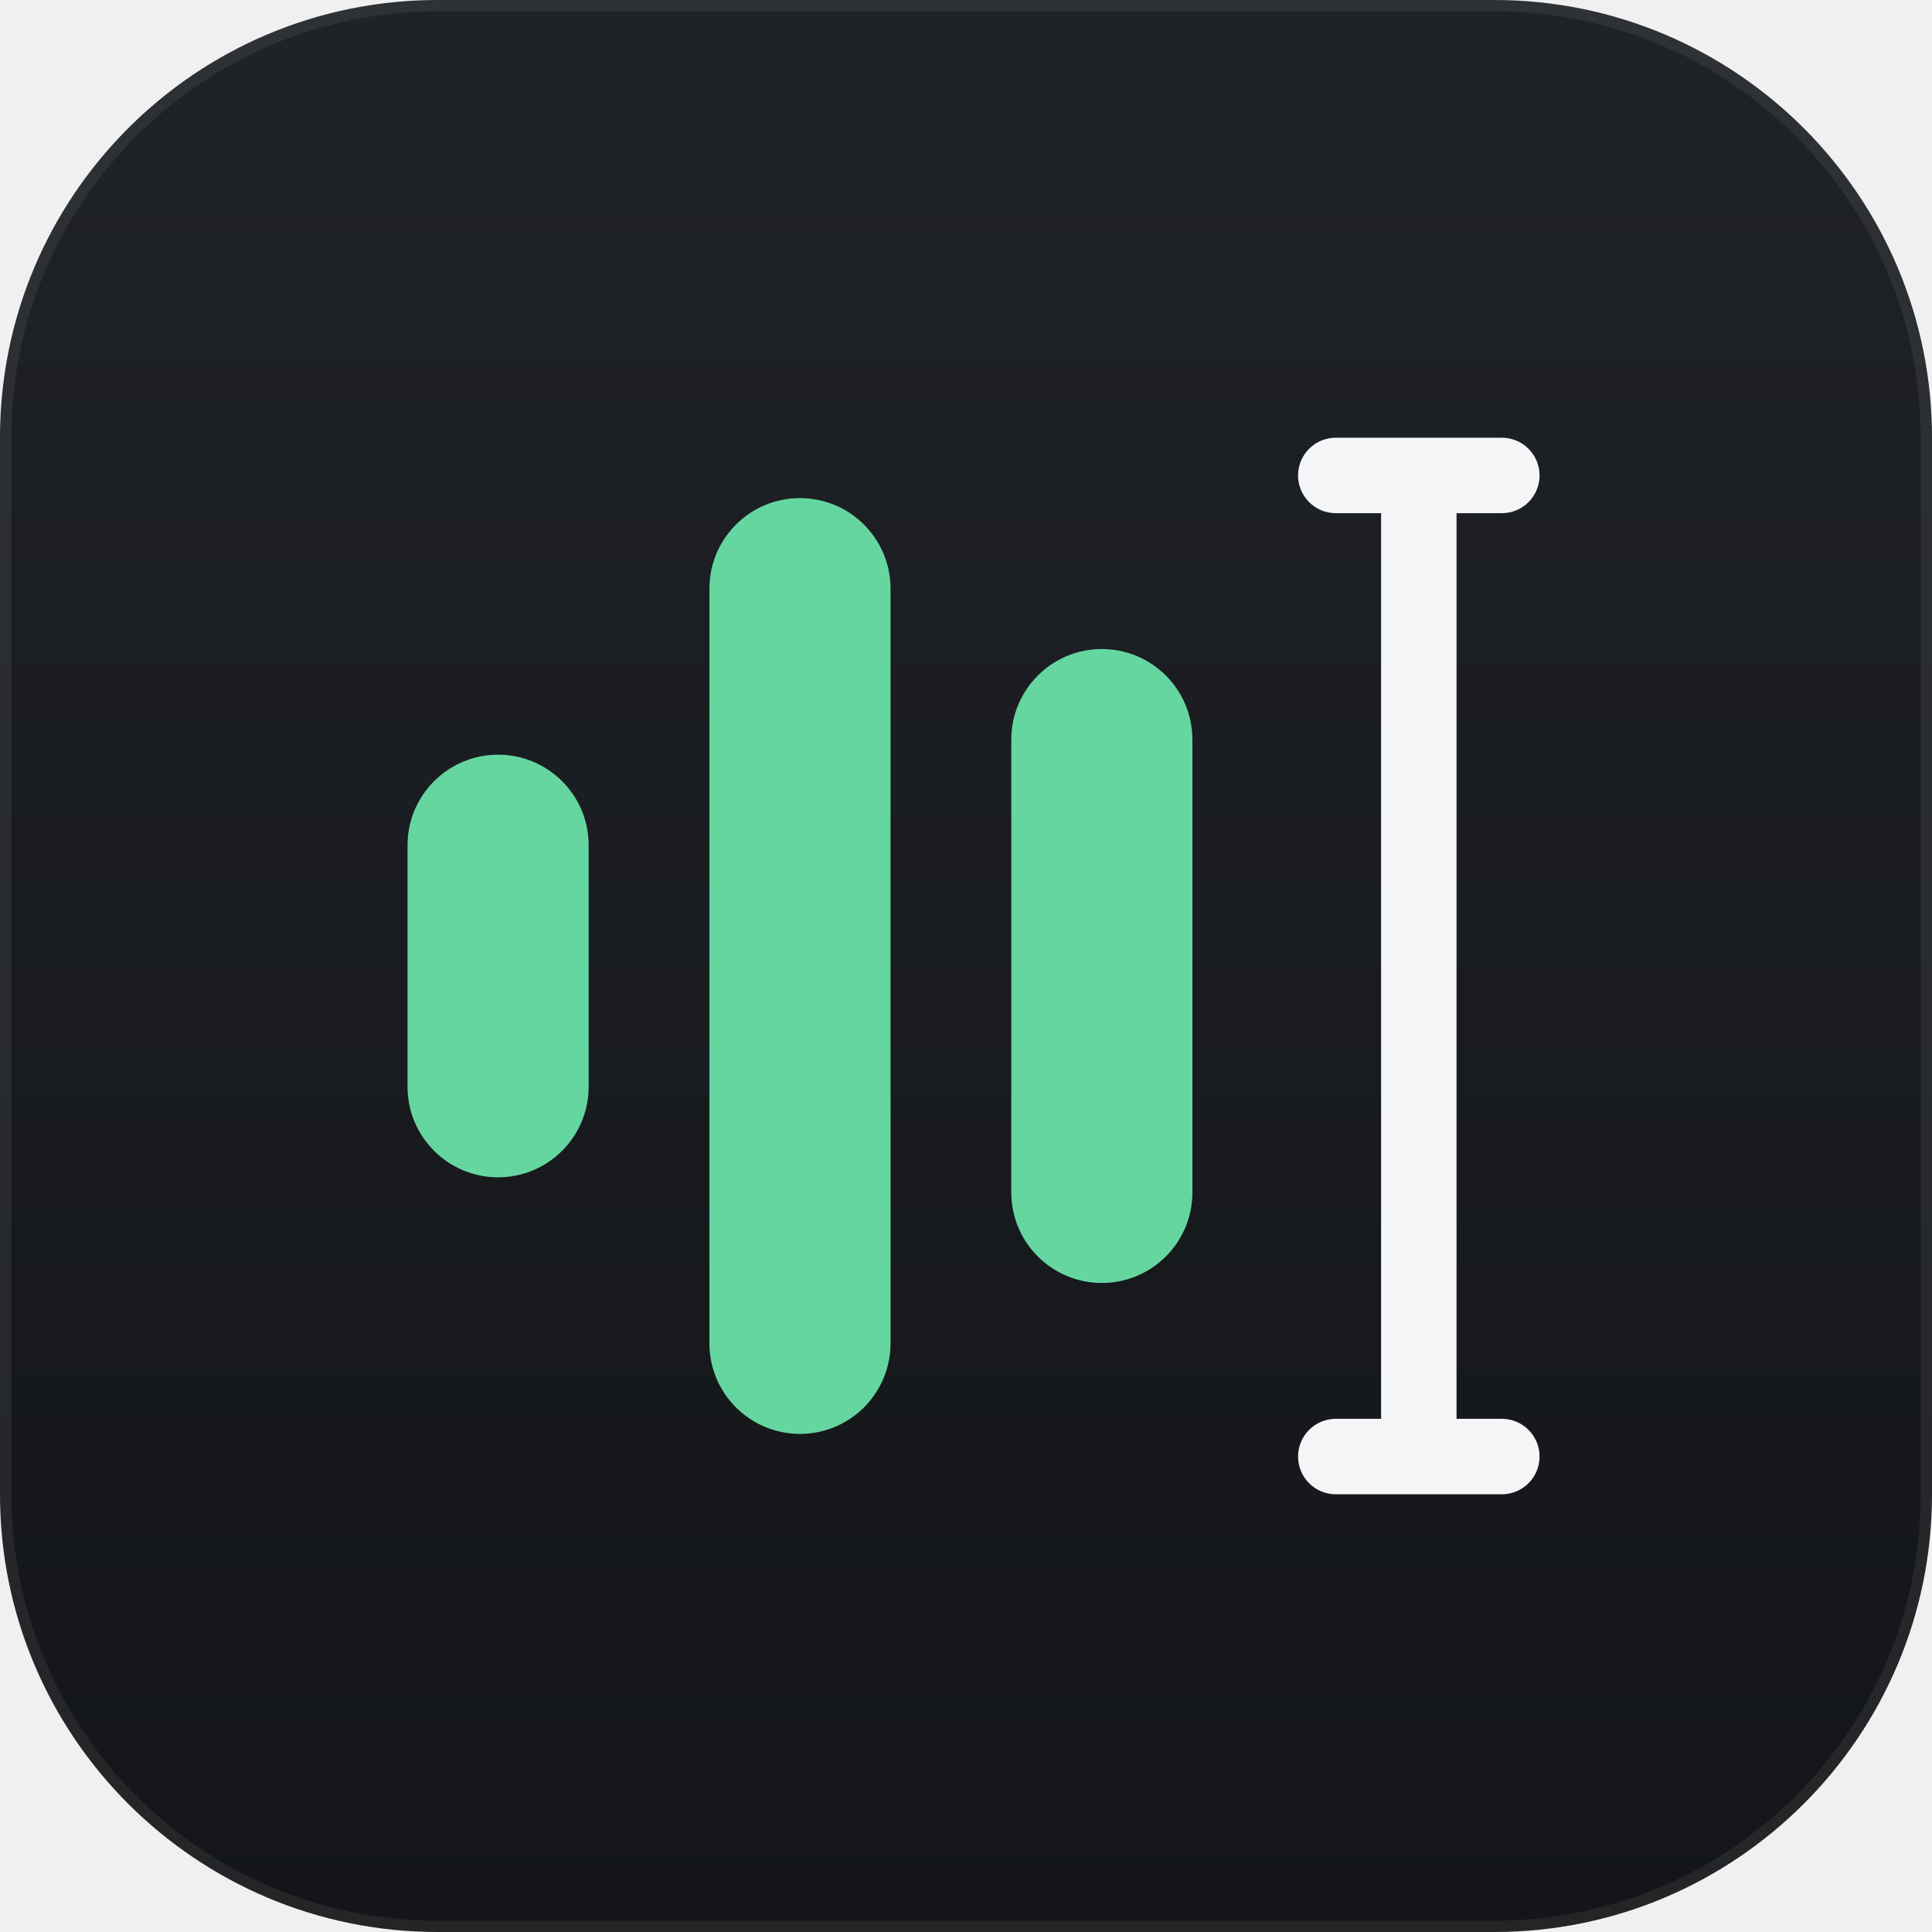
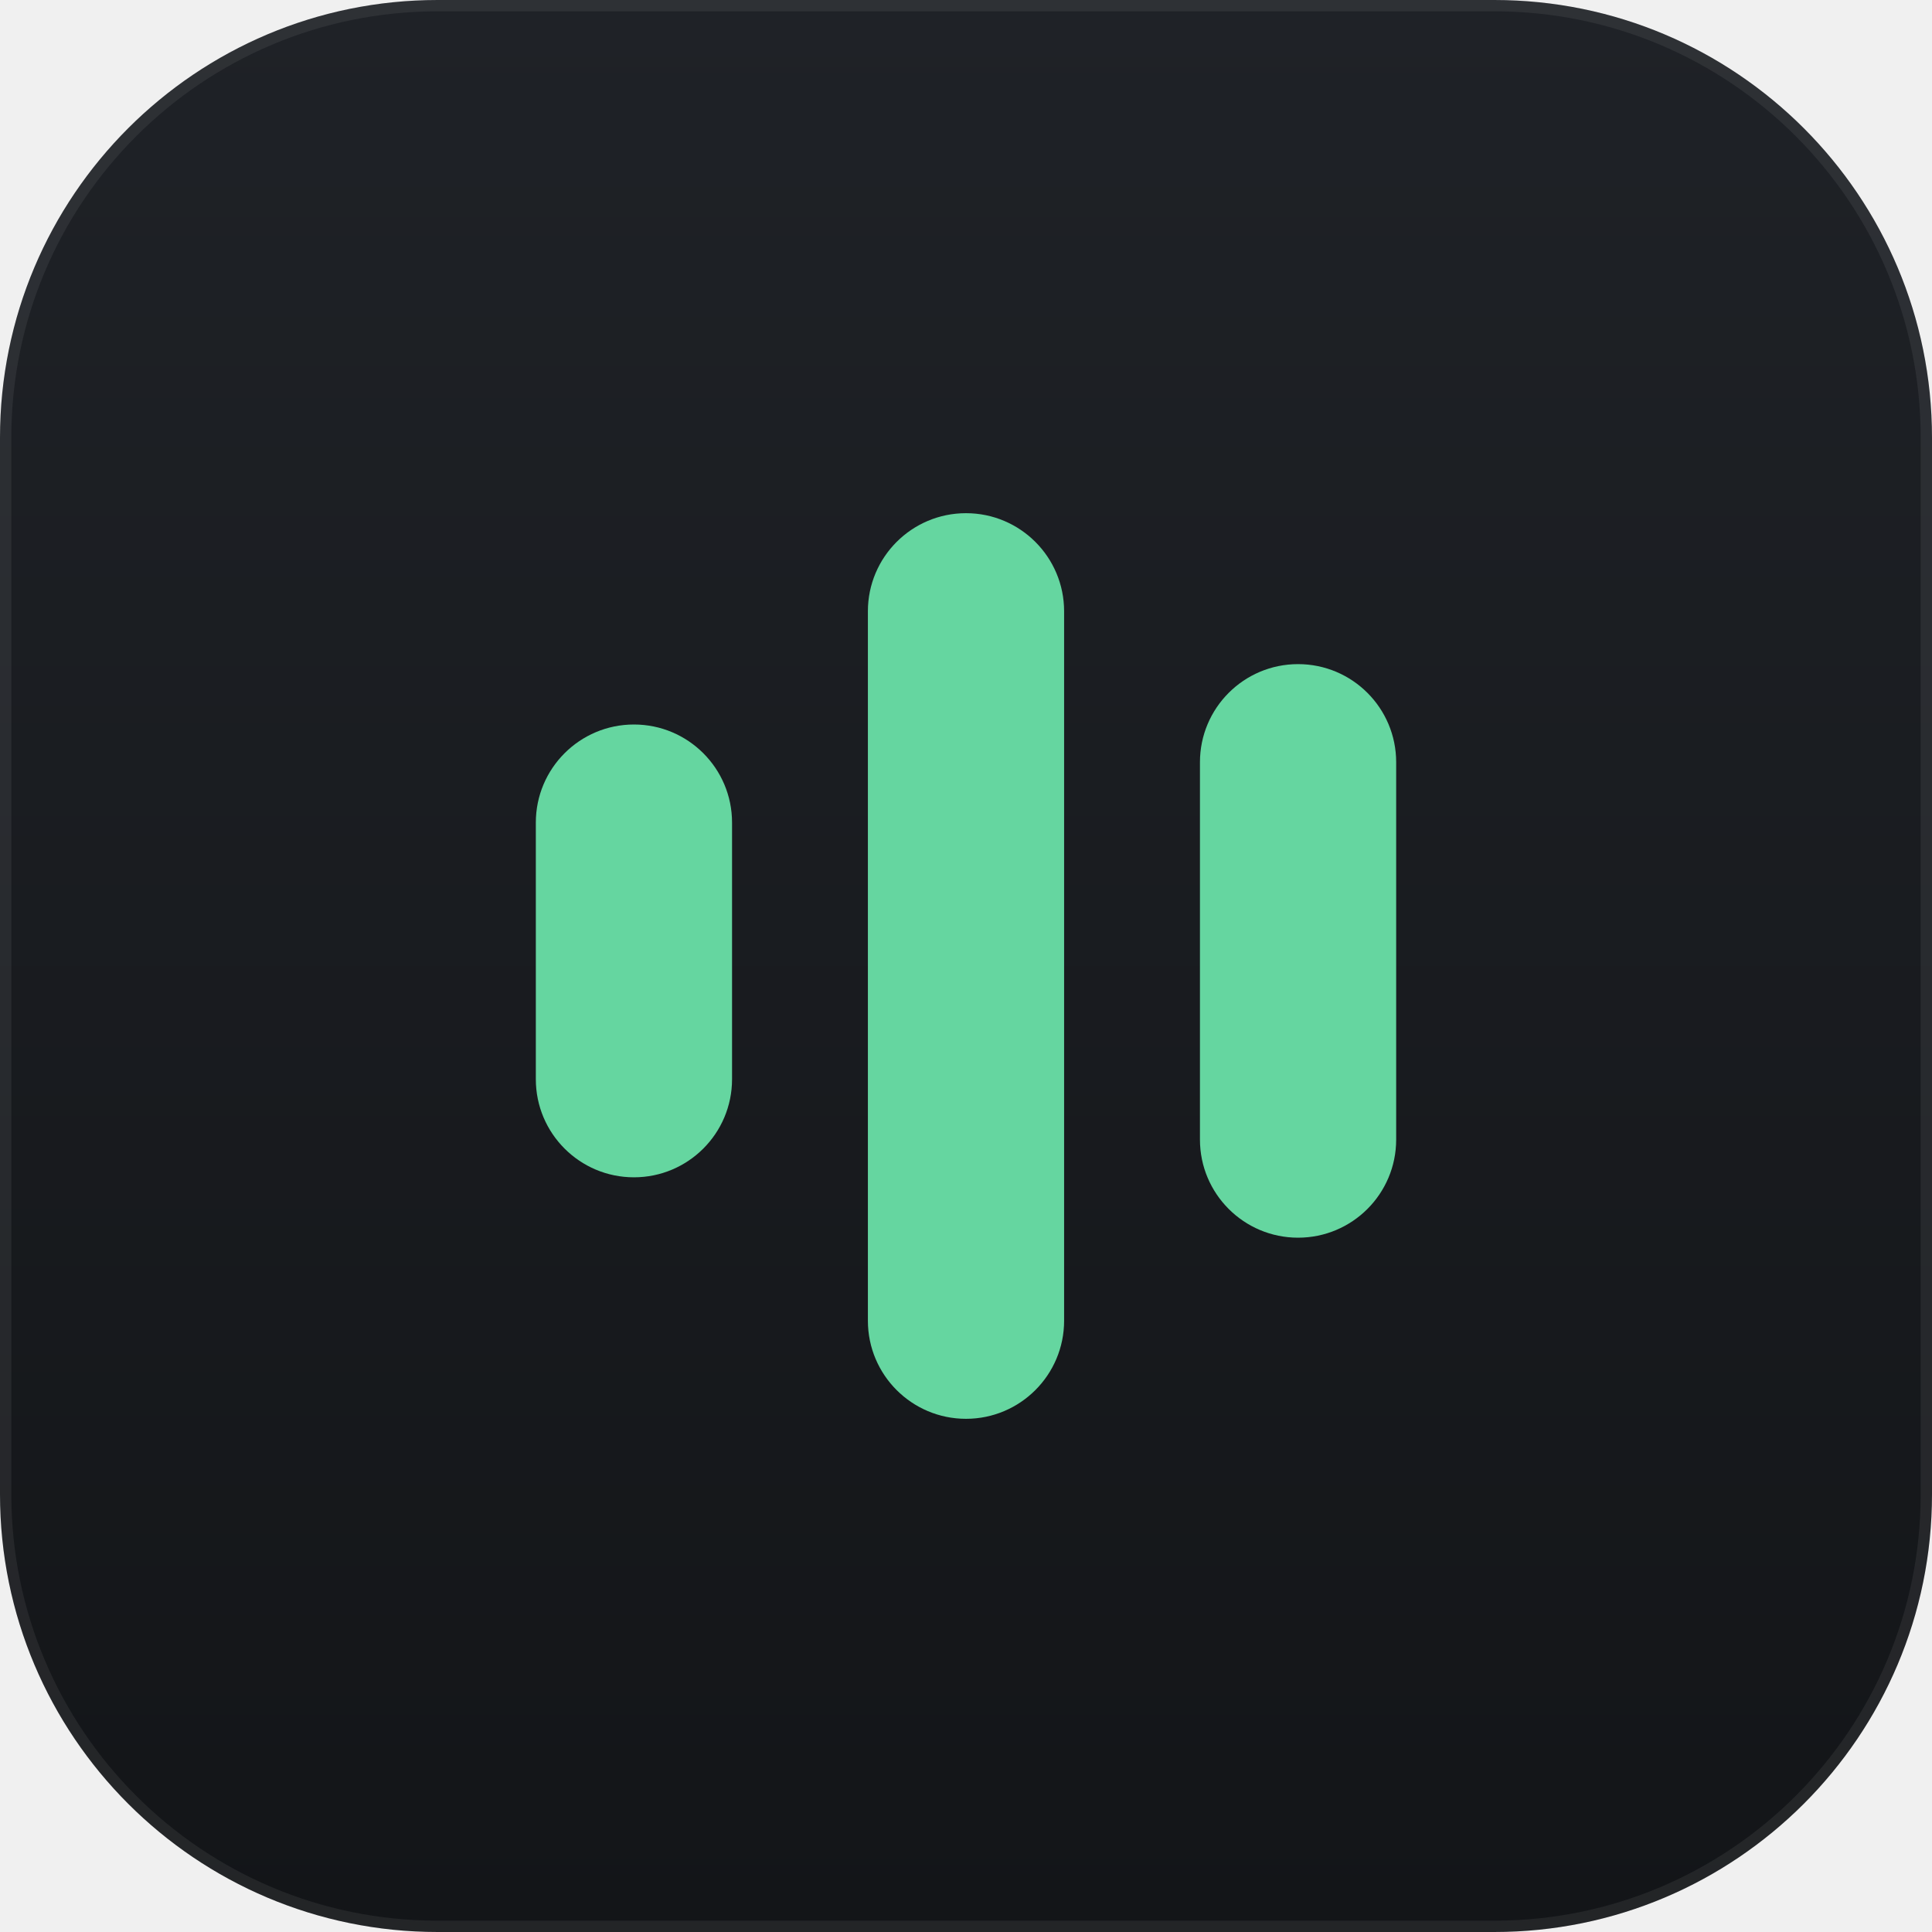
<svg xmlns="http://www.w3.org/2000/svg" viewBox="0 0 256 256" width="256" height="256">
  <defs>
    <linearGradient id="tile" x1="0" y1="0" x2="0" y2="1">
      <stop offset="0" stop-color="#1f2227" />
      <stop offset="1" stop-color="#131518" />
    </linearGradient>
  </defs>
  <rect width="256" height="256" rx="58" fill="url(#tile)" />
  <rect x=".75" y=".75" width="254.5" height="254.5" rx="57.25" fill="none" stroke="#fff" stroke-opacity=".07" stroke-width="1.5" />
  <g fill="#65d6a0">
-     <rect x="54" y="100" width="24" height="56" rx="12" />
-     <rect x="94" y="66" width="24" height="124" rx="12" />
-     <rect x="134" y="86" width="24" height="84" rx="12" />
-   </g>
-   <g fill="#f4f5f7">
-     <rect x="183" y="60" width="10" height="136" rx="5" />
-     <rect x="172" y="58" width="32" height="10" rx="5" />
-     <rect x="172" y="188" width="32" height="10" rx="5" />
+     <rect x="71" y="96" width="26" height="60" rx="13" />
+     <rect x="115" y="68" width="26" height="120" rx="13" />
+     <rect x="159" y="88" width="26" height="76" rx="13" />
  </g>
</svg>
